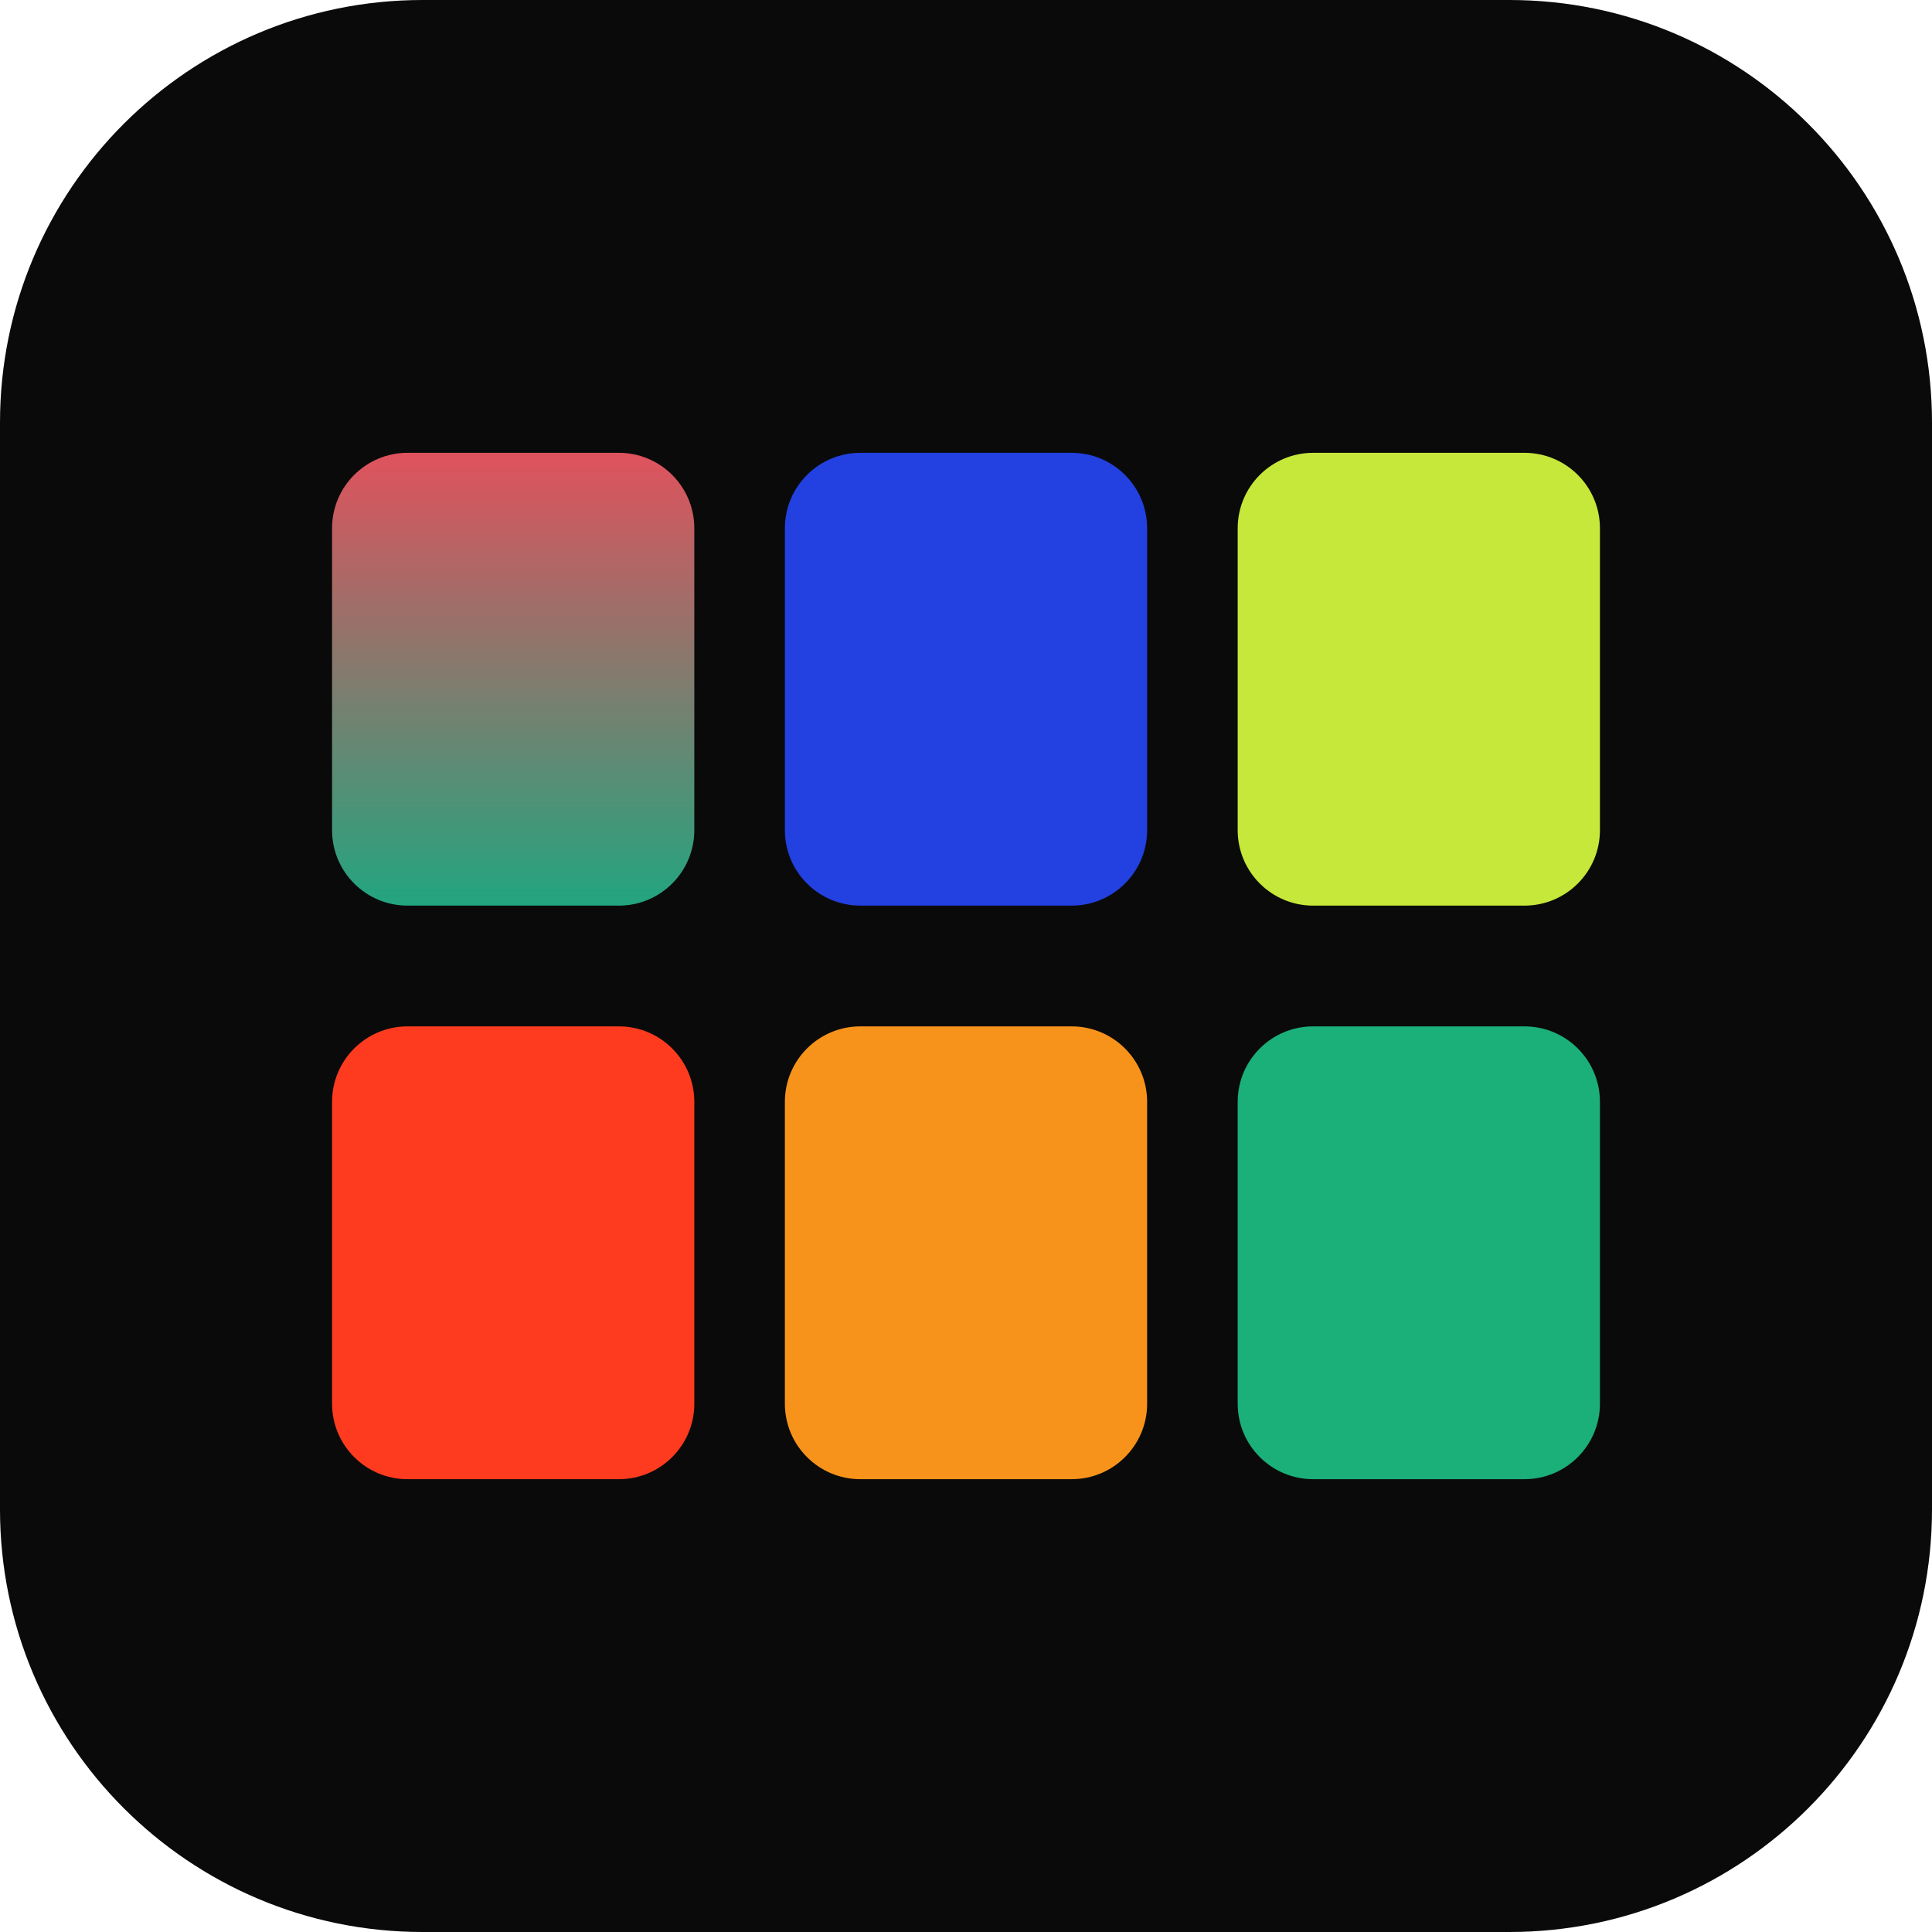
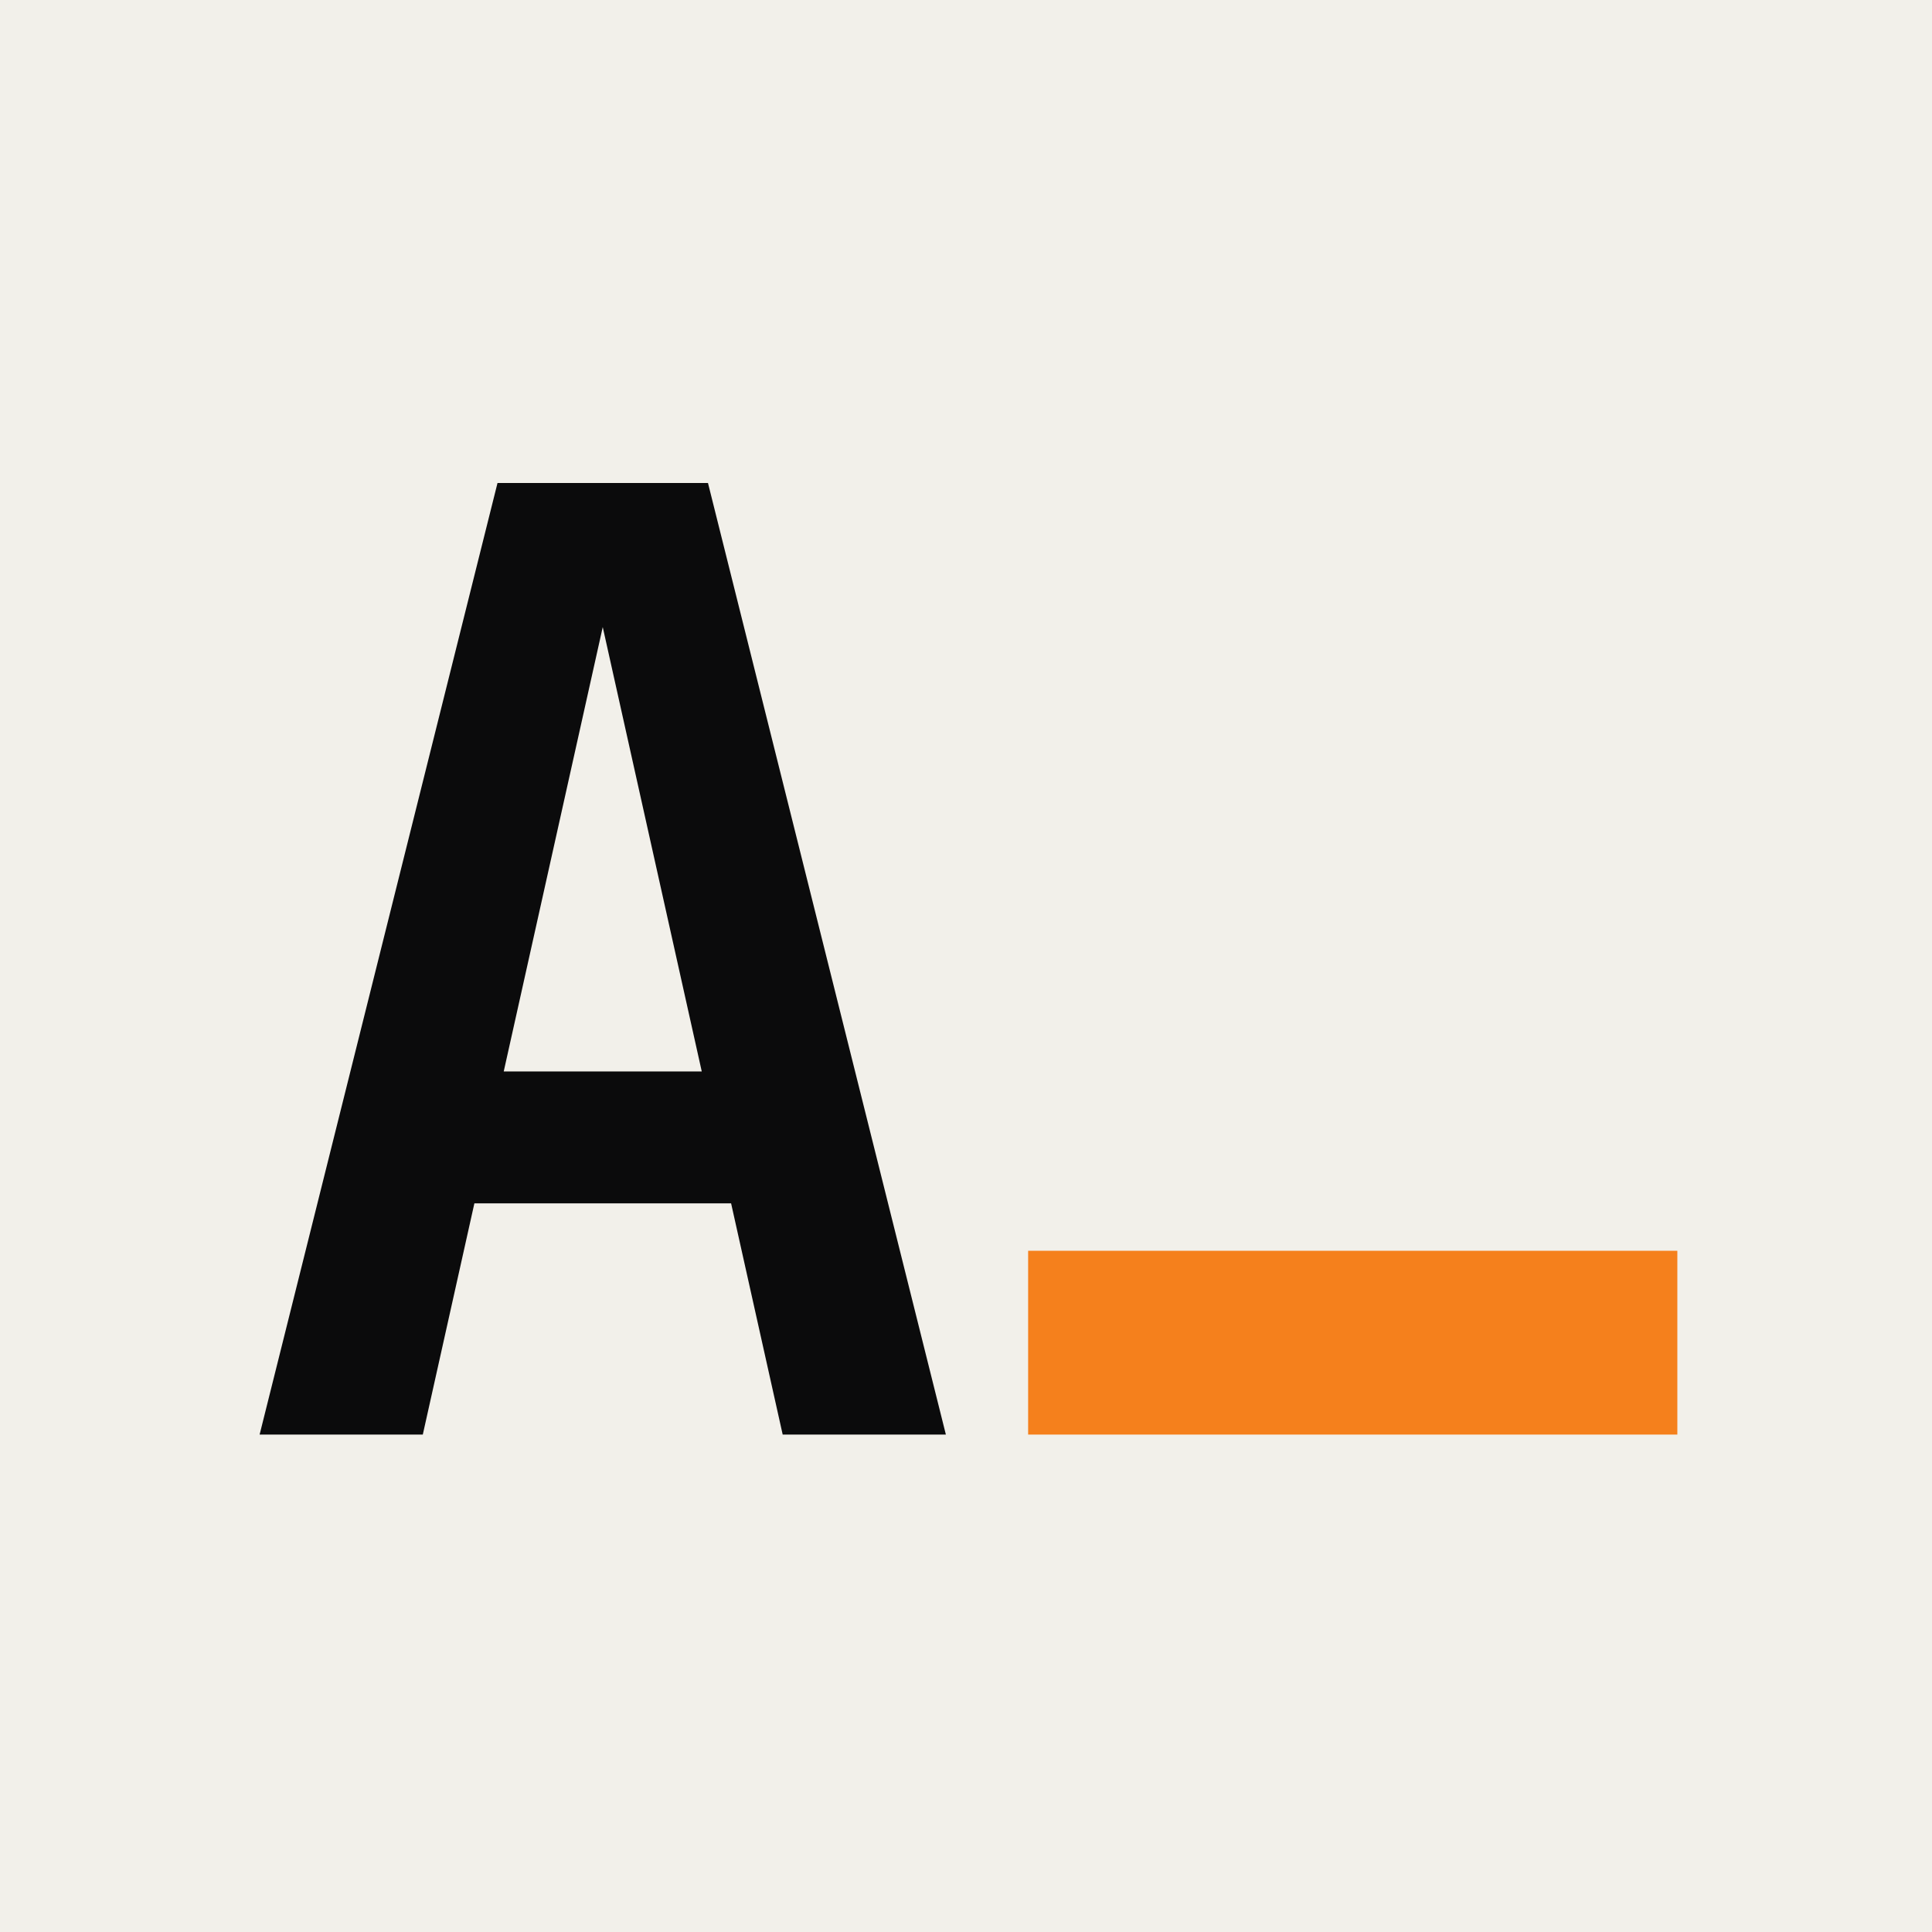
- <svg xmlns="http://www.w3.org/2000/svg" viewBox="0 0 64 64">
-   <rect width="64" height="64" rx="14" fill="#0A0A0A" />
-   <defs>
-     <linearGradient id="t" x1="0" y1="0" x2="0" y2="1">
-       <stop offset="0" stop-color="#E0525D" />
-       <stop offset="1" stop-color="#22A57F" />
-     </linearGradient>
-   </defs>
-   <rect x="11" y="15" width="12" height="15" rx="2.5" fill="url(#t)" />
-   <rect x="11" y="34" width="12" height="15" rx="2.5" fill="#FF3B1F" />
-   <rect x="26" y="15" width="12" height="15" rx="2.5" fill="#2340E0" />
-   <rect x="26" y="34" width="12" height="15" rx="2.5" fill="#F7931A" />
-   <rect x="41" y="15" width="12" height="15" rx="2.5" fill="#C6E83A" />
-   <rect x="41" y="34" width="12" height="15" rx="2.5" fill="#1BAF7A" />
+ <svg xmlns="http://www.w3.org/2000/svg" viewBox="0 0 640 640">
+   <rect width="640" height="640" fill="#F2F0EA" />
+   <g transform="translate(86 160) scale(.982)">
+     <path fill="#0B0B0C" fill-rule="evenodd" d="M80.25 0H151.25L231.5 321H176.45L159.05 243H72.45L55.05 321H0ZM115.75 48.6L149.15 198.5H82.35Z" />
+     <rect fill="#F5801C" x="259.25" y="259" width="219" height="62" />
+   </g>
</svg>
